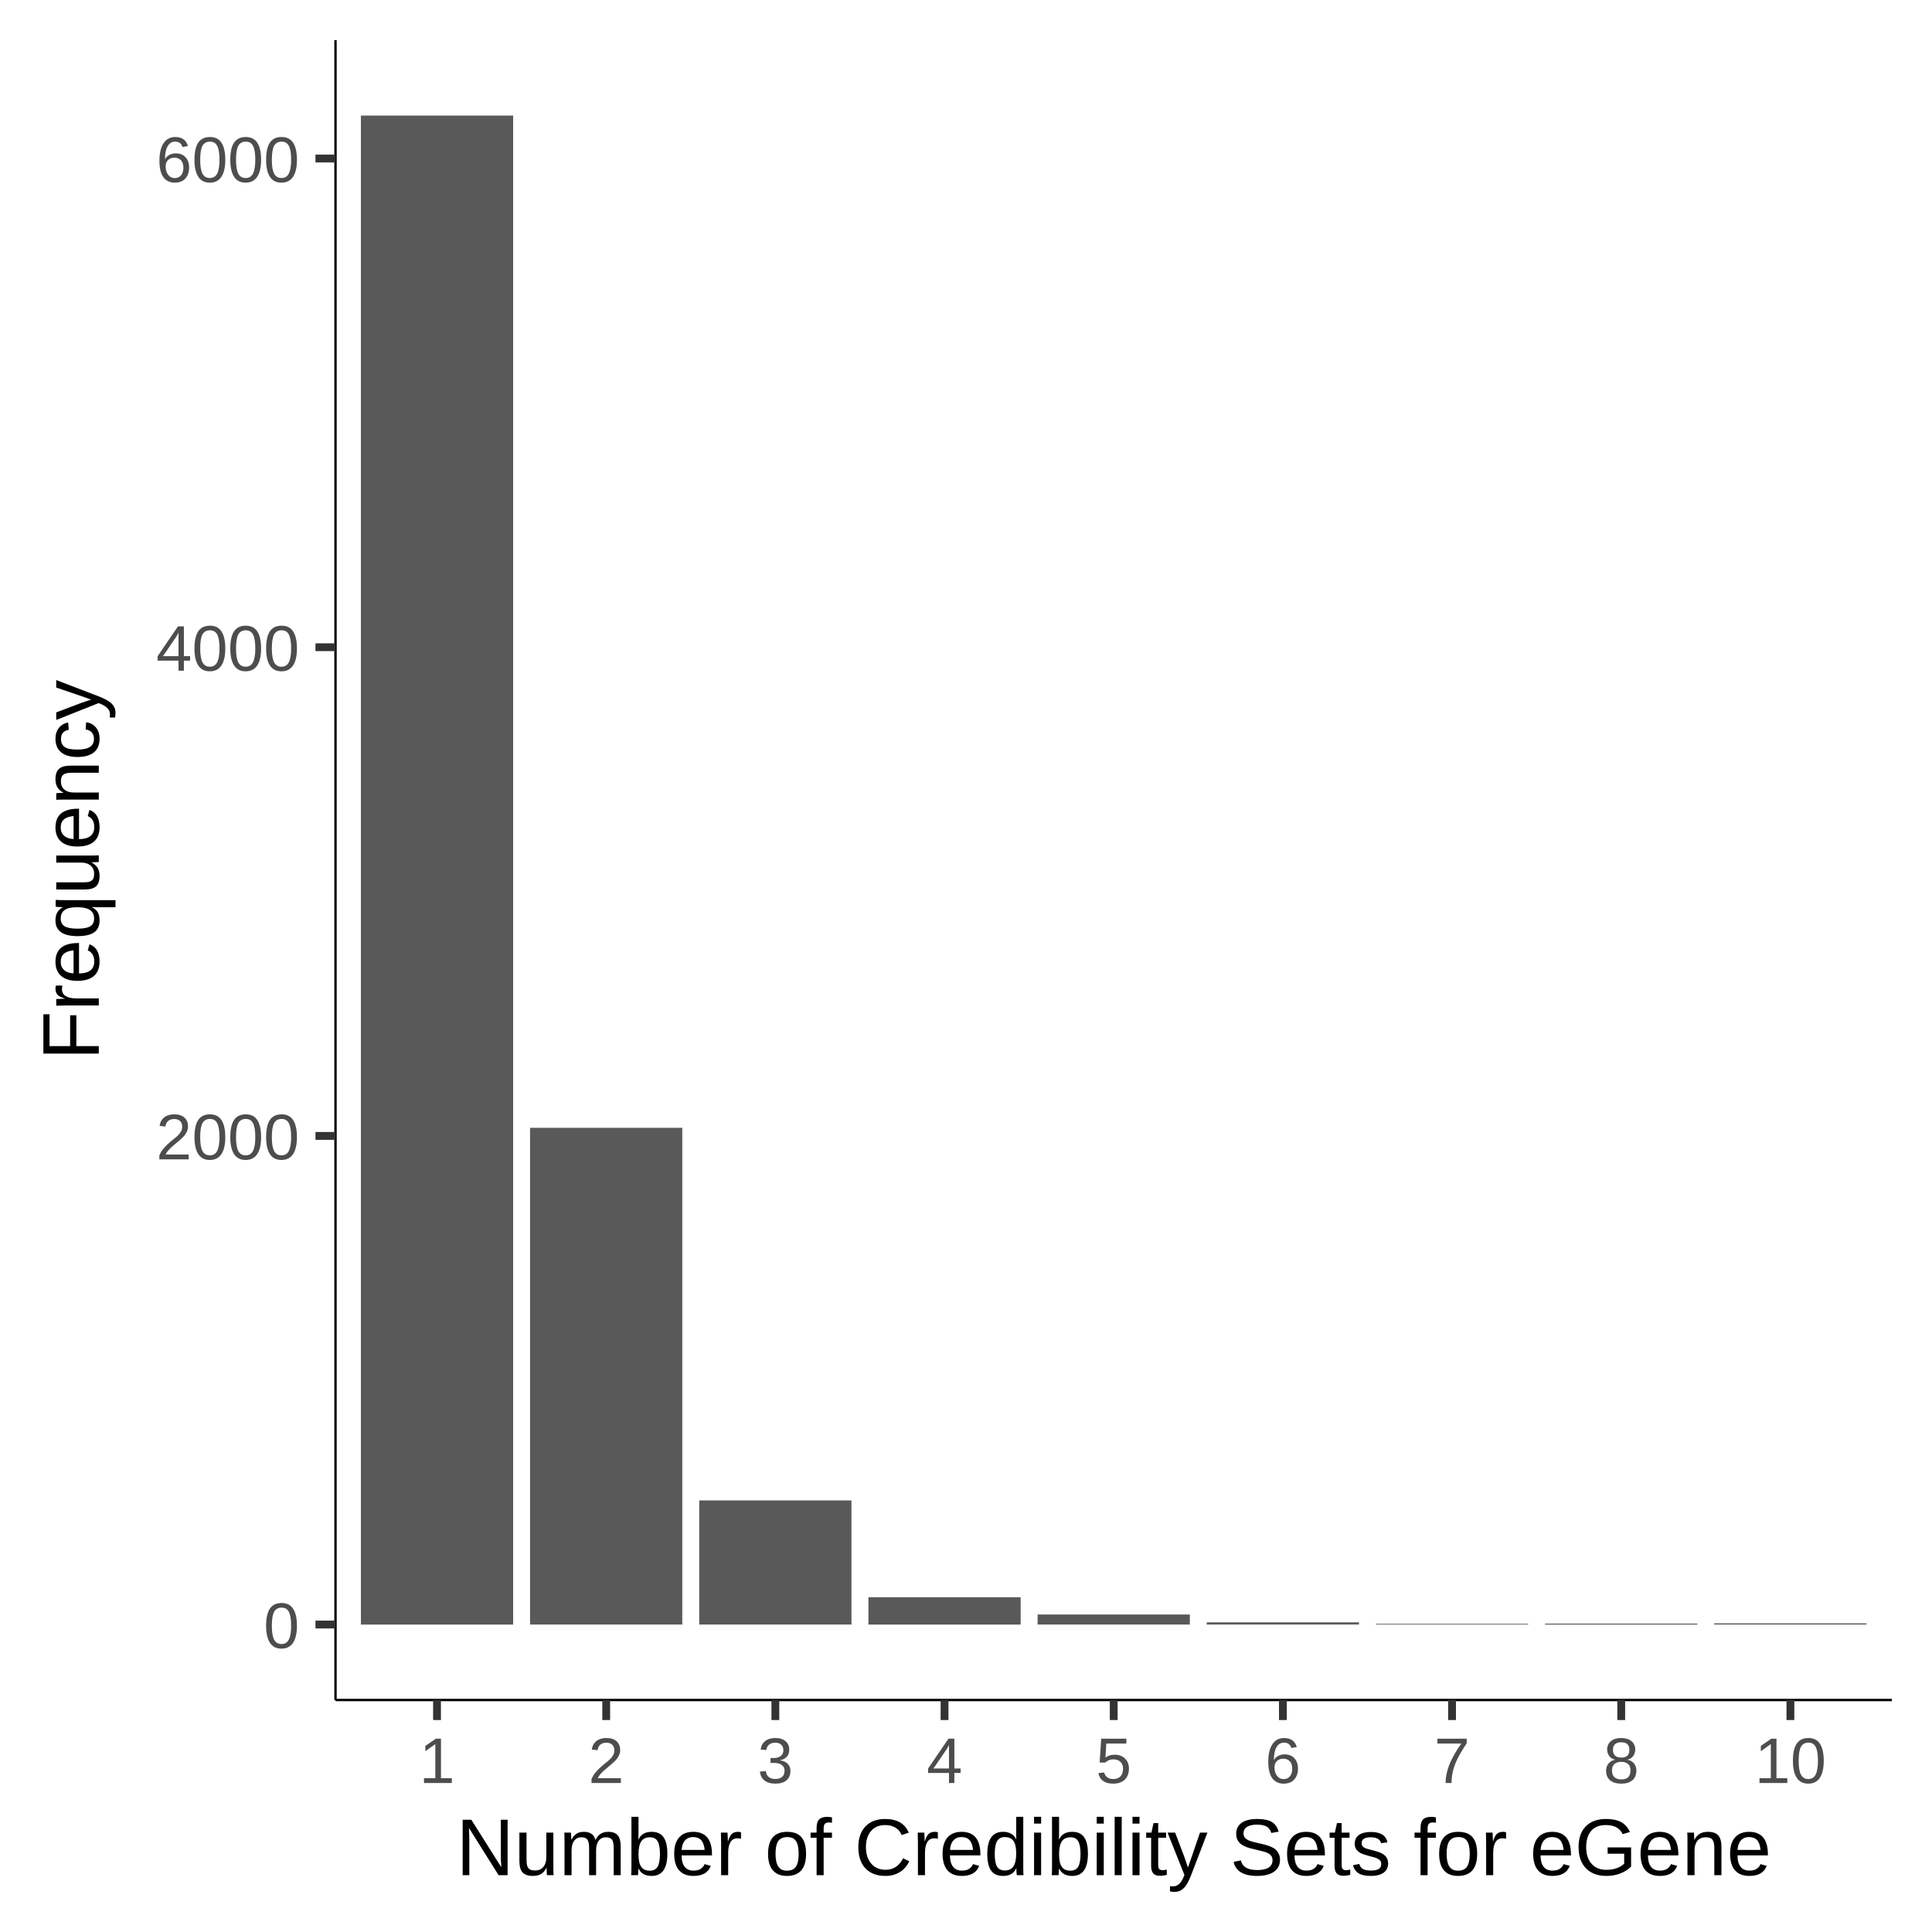
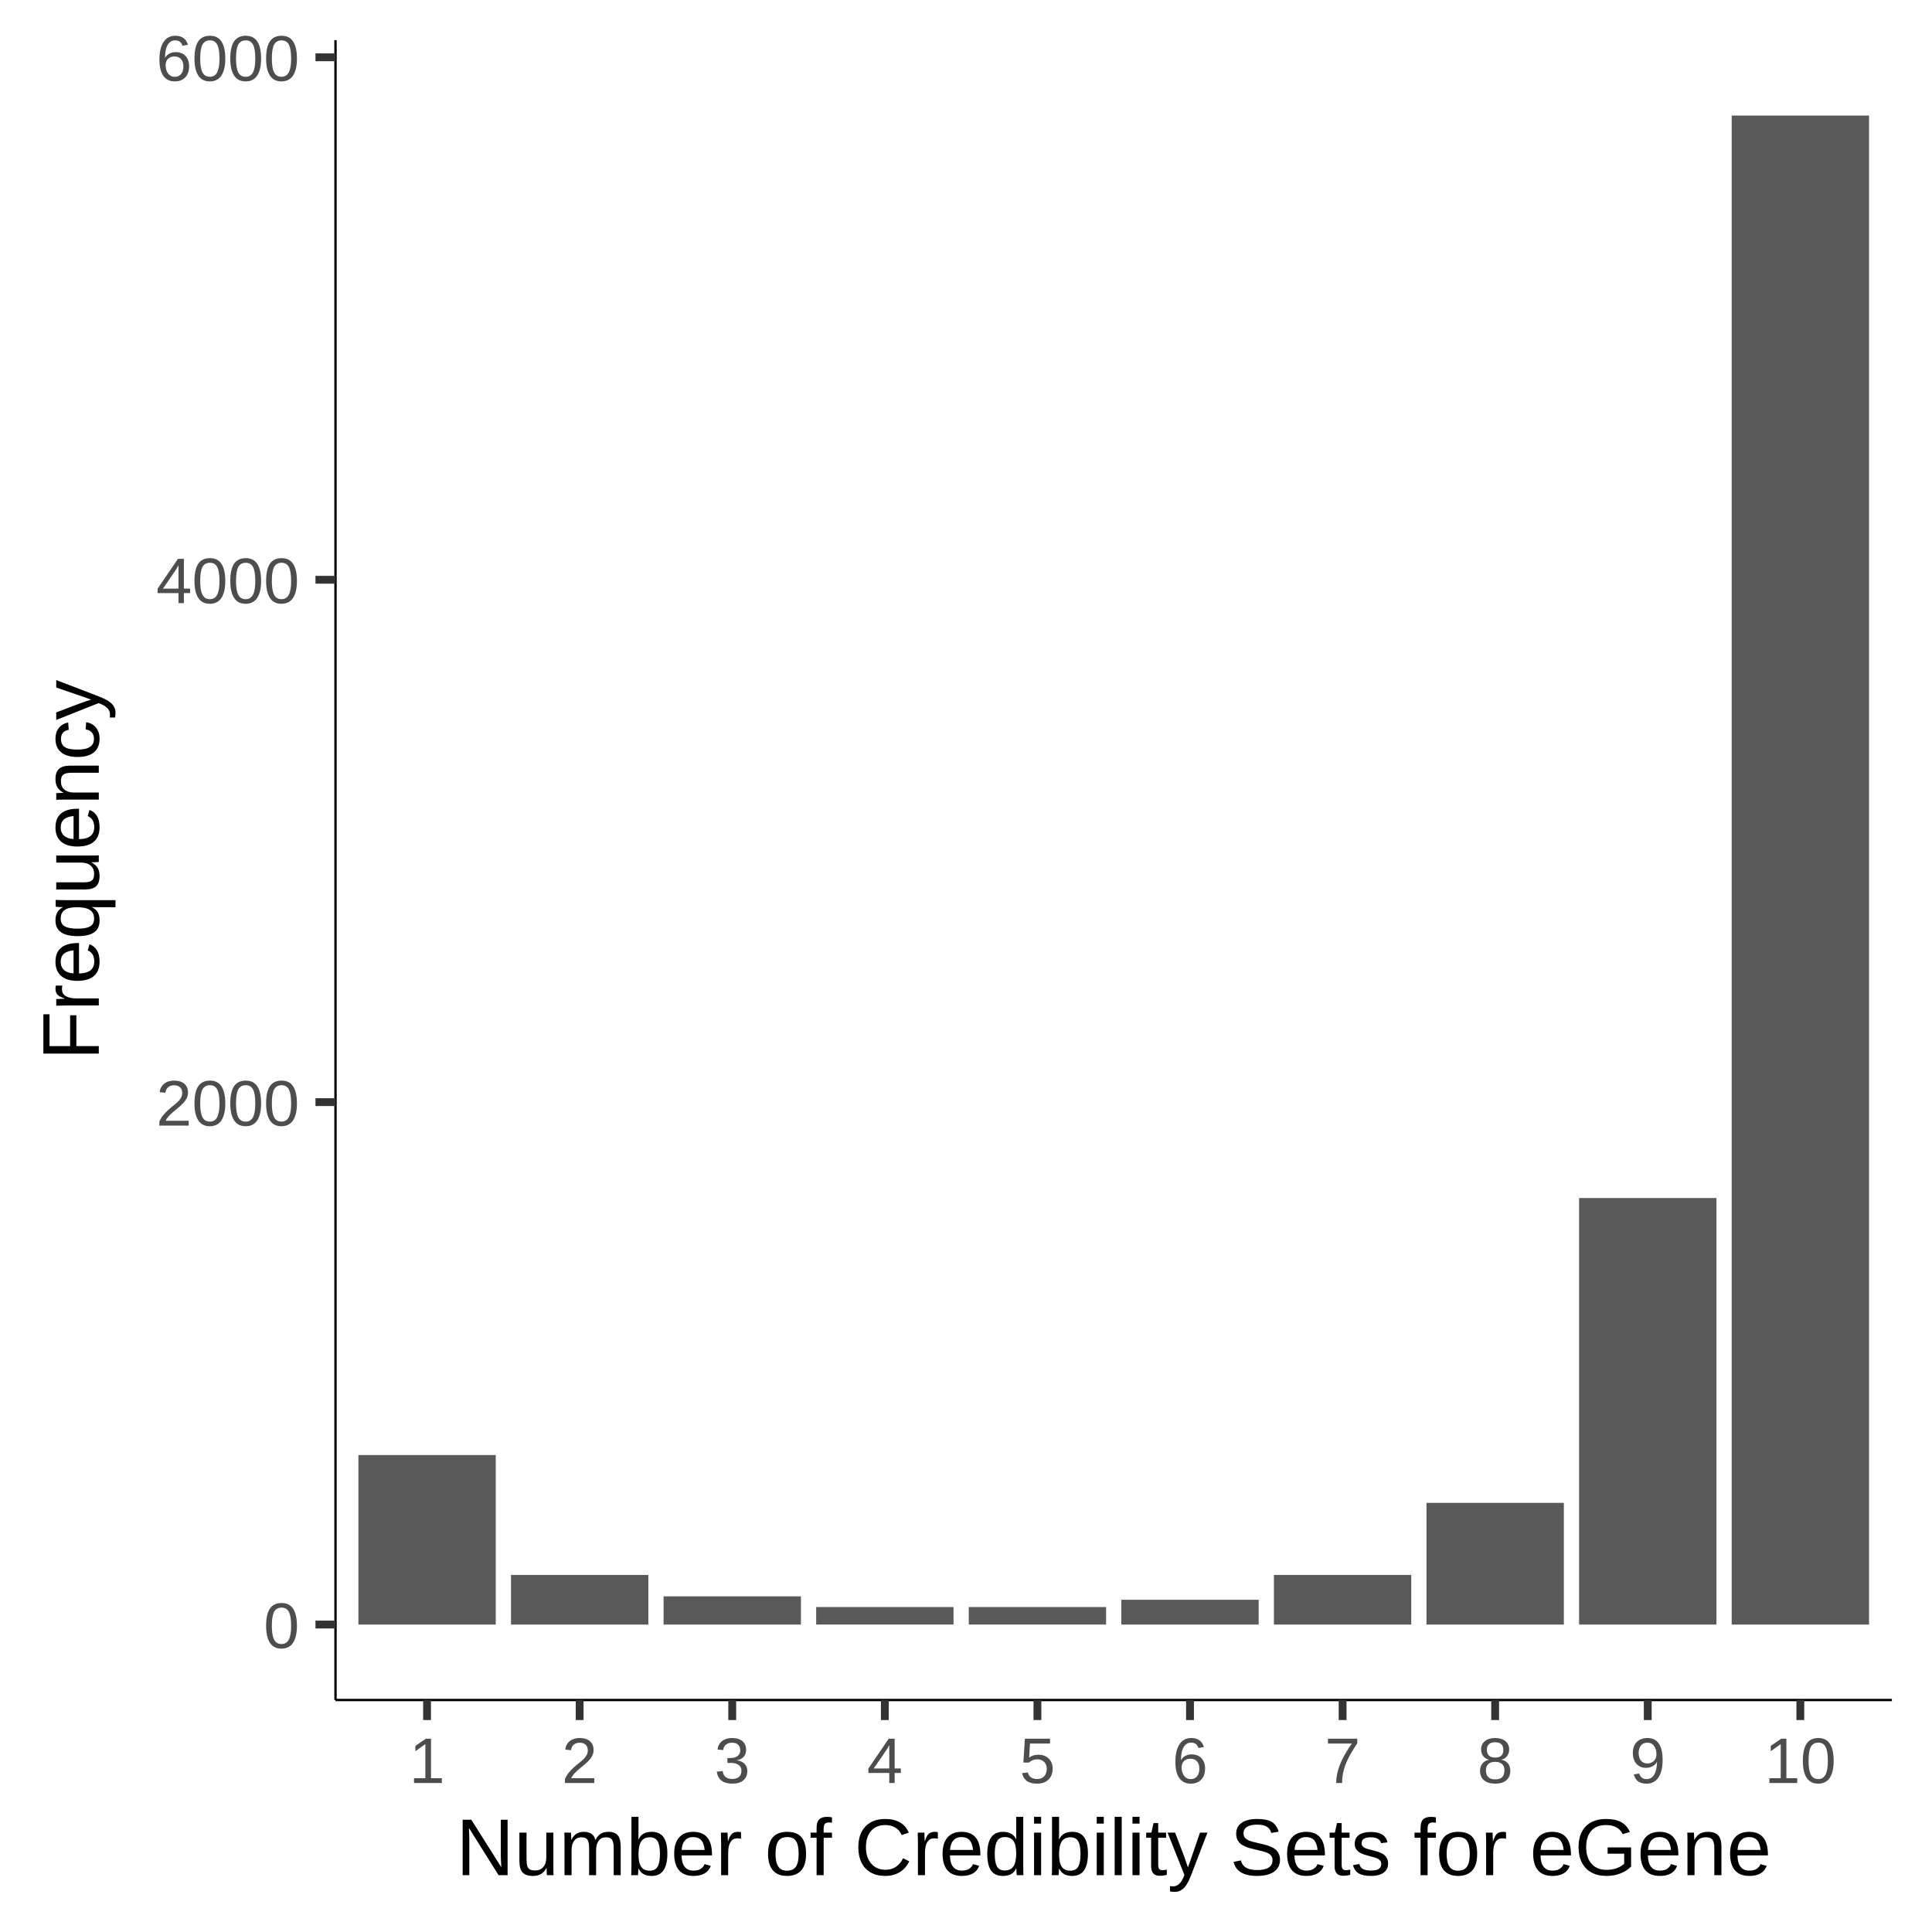
<svg xmlns="http://www.w3.org/2000/svg" class="svglite" width="432.00pt" height="432.00pt" viewBox="0 0 432.00 432.00">
  <defs>
    <style type="text/css">
    .svglite line, .svglite polyline, .svglite polygon, .svglite path, .svglite rect, .svglite circle {
      fill: none;
      stroke: #000000;
      stroke-linecap: round;
      stroke-linejoin: round;
      stroke-miterlimit: 10.00;
    }
  </style>
  </defs>
  <rect width="100%" height="100%" style="stroke: none; fill: #FFFFFF;" />
  <defs>
    <clipPath id="cpMC4wMHw0MzIuMDB8MC4wMHw0MzIuMDA=">
      <rect x="0.00" y="0.00" width="432.00" height="432.00" />
    </clipPath>
  </defs>
  <g clip-path="url(#cpMC4wMHw0MzIuMDB8MC4wMHw0MzIuMDA=)">
    <rect x="0" y="0.00" width="432.00" height="432.00" style="stroke-width: 1.75; stroke: #FFFFFF; fill: #FFFFFF;" />
  </g>
  <defs>
    <clipPath id="cpNzUuMDJ8NDIzLjAzfDguOTd8MzgwLjEz">
      <rect x="75.02" y="8.97" width="348.01" height="371.16" />
    </clipPath>
  </defs>
  <g clip-path="url(#cpNzUuMDJ8NDIzLjAzfDguOTd8MzgwLjEz)">
    <rect x="75.02" y="8.97" width="348.01" height="371.16" style="stroke-width: 1.75; stroke: none; fill: #FFFFFF;" />
-     <rect x="80.70" y="25.84" width="34.04" height="337.42" style="stroke-width: 1.07; stroke: none; stroke-linecap: square; stroke-linejoin: miter; fill: #595959;" />
-     <rect x="118.52" y="252.18" width="34.04" height="111.07" style="stroke-width: 1.07; stroke: none; stroke-linecap: square; stroke-linejoin: miter; fill: #595959;" />
-     <rect x="156.35" y="335.50" width="34.04" height="27.75" style="stroke-width: 1.07; stroke: none; stroke-linecap: square; stroke-linejoin: miter; fill: #595959;" />
-     <rect x="194.18" y="357.14" width="34.04" height="6.12" style="stroke-width: 1.07; stroke: none; stroke-linecap: square; stroke-linejoin: miter; fill: #595959;" />
-     <rect x="232.01" y="361.01" width="34.04" height="2.24" style="stroke-width: 1.07; stroke: none; stroke-linecap: square; stroke-linejoin: miter; fill: #595959;" />
-     <rect x="269.83" y="362.76" width="34.04" height="0.49" style="stroke-width: 1.07; stroke: none; stroke-linecap: square; stroke-linejoin: miter; fill: #595959;" />
-     <rect x="307.66" y="363.09" width="34.04" height="0.16" style="stroke-width: 1.07; stroke: none; stroke-linecap: square; stroke-linejoin: miter; fill: #595959;" />
-     <rect x="345.49" y="363.04" width="34.04" height="0.22" style="stroke-width: 1.07; stroke: none; stroke-linecap: square; stroke-linejoin: miter; fill: #595959;" />
-     <rect x="383.31" y="362.98" width="34.04" height="0.27" style="stroke-width: 1.07; stroke: none; stroke-linecap: square; stroke-linejoin: miter; fill: #595959;" />
+     <rect x="80.14" y="325.35" width="30.71" height="37.91" style="stroke-width: 1.07; stroke: none; stroke-linecap: square; stroke-linejoin: miter; fill: #595959;" />
+     <rect x="114.26" y="352.16" width="30.71" height="11.10" style="stroke-width: 1.07; stroke: none; stroke-linecap: square; stroke-linejoin: miter; fill: #595959;" />
+     <rect x="148.38" y="356.95" width="30.71" height="6.31" style="stroke-width: 1.07; stroke: none; stroke-linecap: square; stroke-linejoin: miter; fill: #595959;" />
+     <rect x="182.50" y="359.34" width="30.71" height="3.91" style="stroke-width: 1.07; stroke: none; stroke-linecap: square; stroke-linejoin: miter; fill: #595959;" />
+     <rect x="216.62" y="359.34" width="30.71" height="3.91" style="stroke-width: 1.07; stroke: none; stroke-linecap: square; stroke-linejoin: miter; fill: #595959;" />
+     <rect x="250.73" y="357.71" width="30.71" height="5.55" style="stroke-width: 1.07; stroke: none; stroke-linecap: square; stroke-linejoin: miter; fill: #595959;" />
+     <rect x="284.85" y="352.16" width="30.71" height="11.10" style="stroke-width: 1.07; stroke: none; stroke-linecap: square; stroke-linejoin: miter; fill: #595959;" />
+     <rect x="318.97" y="336.04" width="30.71" height="27.22" style="stroke-width: 1.07; stroke: none; stroke-linecap: square; stroke-linejoin: miter; fill: #595959;" />
+     <rect x="353.09" y="267.88" width="30.71" height="95.38" style="stroke-width: 1.07; stroke: none; stroke-linecap: square; stroke-linejoin: miter; fill: #595959;" />
+     <rect x="387.21" y="25.84" width="30.71" height="337.42" style="stroke-width: 1.07; stroke: none; stroke-linecap: square; stroke-linejoin: miter; fill: #595959;" />
  </g>
  <g clip-path="url(#cpMC4wMHw0MzIuMDB8MC4wMHw0MzIuMDA=)">
    <polyline points="75.02,380.13 75.02,8.97 " style="stroke-width: 0.53; stroke-linecap: butt;" />
    <text x="66.95" y="368.50" text-anchor="end" style="font-size: 14.40px; fill: #4D4D4D; font-family: Arimo;" textLength="9.16px" lengthAdjust="spacingAndGlyphs">0</text>
-     <text x="66.95" y="259.23" text-anchor="end" style="font-size: 14.40px; fill: #4D4D4D; font-family: Arimo;" textLength="36.63px" lengthAdjust="spacingAndGlyphs">2000</text>
-     <text x="66.95" y="149.97" text-anchor="end" style="font-size: 14.40px; fill: #4D4D4D; font-family: Arimo;" textLength="36.63px" lengthAdjust="spacingAndGlyphs">4000</text>
-     <text x="66.95" y="40.70" text-anchor="end" style="font-size: 14.40px; fill: #4D4D4D; font-family: Arimo;" textLength="36.63px" lengthAdjust="spacingAndGlyphs">6000</text>
+     <text x="66.95" y="251.69" text-anchor="end" style="font-size: 14.40px; fill: #4D4D4D; font-family: Arimo;" textLength="36.63px" lengthAdjust="spacingAndGlyphs">2000</text>
+     <text x="66.95" y="134.87" text-anchor="end" style="font-size: 14.40px; fill: #4D4D4D; font-family: Arimo;" textLength="36.63px" lengthAdjust="spacingAndGlyphs">4000</text>
+     <text x="66.95" y="18.06" text-anchor="end" style="font-size: 14.40px; fill: #4D4D4D; font-family: Arimo;" textLength="36.63px" lengthAdjust="spacingAndGlyphs">6000</text>
    <polyline points="70.54,363.25 75.02,363.25 " style="stroke-width: 1.75; stroke: #333333; stroke-linecap: butt;" />
-     <polyline points="70.54,253.99 75.02,253.99 " style="stroke-width: 1.75; stroke: #333333; stroke-linecap: butt;" />
-     <polyline points="70.54,144.72 75.02,144.72 " style="stroke-width: 1.75; stroke: #333333; stroke-linecap: butt;" />
-     <polyline points="70.54,35.45 75.02,35.45 " style="stroke-width: 1.75; stroke: #333333; stroke-linecap: butt;" />
+     <polyline points="70.54,246.44 75.02,246.44 " style="stroke-width: 1.75; stroke: #333333; stroke-linecap: butt;" />
+     <polyline points="70.54,129.63 75.02,129.63 " style="stroke-width: 1.75; stroke: #333333; stroke-linecap: butt;" />
+     <polyline points="70.54,12.81 75.02,12.81 " style="stroke-width: 1.75; stroke: #333333; stroke-linecap: butt;" />
    <polyline points="75.02,380.13 423.03,380.13 " style="stroke-width: 0.53; stroke-linecap: butt;" />
-     <polyline points="97.72,384.61 97.72,380.13 " style="stroke-width: 1.75; stroke: #333333; stroke-linecap: butt;" />
-     <polyline points="135.55,384.61 135.55,380.13 " style="stroke-width: 1.75; stroke: #333333; stroke-linecap: butt;" />
-     <polyline points="173.37,384.61 173.37,380.13 " style="stroke-width: 1.75; stroke: #333333; stroke-linecap: butt;" />
-     <polyline points="211.20,384.61 211.20,380.13 " style="stroke-width: 1.75; stroke: #333333; stroke-linecap: butt;" />
-     <polyline points="249.03,384.61 249.03,380.13 " style="stroke-width: 1.75; stroke: #333333; stroke-linecap: butt;" />
-     <polyline points="286.86,384.61 286.86,380.13 " style="stroke-width: 1.75; stroke: #333333; stroke-linecap: butt;" />
-     <polyline points="324.68,384.61 324.68,380.13 " style="stroke-width: 1.75; stroke: #333333; stroke-linecap: butt;" />
-     <polyline points="362.51,384.61 362.51,380.13 " style="stroke-width: 1.75; stroke: #333333; stroke-linecap: butt;" />
-     <polyline points="400.34,384.61 400.34,380.13 " style="stroke-width: 1.75; stroke: #333333; stroke-linecap: butt;" />
-     <text x="97.72" y="398.69" text-anchor="middle" style="font-size: 14.40px; fill: #4D4D4D; font-family: Arimo;" textLength="9.16px" lengthAdjust="spacingAndGlyphs">1</text>
-     <text x="135.55" y="398.69" text-anchor="middle" style="font-size: 14.40px; fill: #4D4D4D; font-family: Arimo;" textLength="9.16px" lengthAdjust="spacingAndGlyphs">2</text>
-     <text x="173.37" y="398.69" text-anchor="middle" style="font-size: 14.40px; fill: #4D4D4D; font-family: Arimo;" textLength="9.16px" lengthAdjust="spacingAndGlyphs">3</text>
-     <text x="211.20" y="398.69" text-anchor="middle" style="font-size: 14.40px; fill: #4D4D4D; font-family: Arimo;" textLength="9.16px" lengthAdjust="spacingAndGlyphs">4</text>
-     <text x="249.03" y="398.69" text-anchor="middle" style="font-size: 14.40px; fill: #4D4D4D; font-family: Arimo;" textLength="9.16px" lengthAdjust="spacingAndGlyphs">5</text>
-     <text x="286.86" y="398.69" text-anchor="middle" style="font-size: 14.40px; fill: #4D4D4D; font-family: Arimo;" textLength="9.16px" lengthAdjust="spacingAndGlyphs">6</text>
-     <text x="324.68" y="398.69" text-anchor="middle" style="font-size: 14.40px; fill: #4D4D4D; font-family: Arimo;" textLength="9.16px" lengthAdjust="spacingAndGlyphs">7</text>
-     <text x="362.51" y="398.69" text-anchor="middle" style="font-size: 14.40px; fill: #4D4D4D; font-family: Arimo;" textLength="9.16px" lengthAdjust="spacingAndGlyphs">8</text>
-     <text x="400.34" y="398.69" text-anchor="middle" style="font-size: 14.40px; fill: #4D4D4D; font-family: Arimo;" textLength="18.32px" lengthAdjust="spacingAndGlyphs">10</text>
+     <polyline points="95.49,384.61 95.49,380.13 " style="stroke-width: 1.75; stroke: #333333; stroke-linecap: butt;" />
+     <polyline points="129.61,384.61 129.61,380.13 " style="stroke-width: 1.75; stroke: #333333; stroke-linecap: butt;" />
+     <polyline points="163.73,384.61 163.73,380.13 " style="stroke-width: 1.75; stroke: #333333; stroke-linecap: butt;" />
+     <polyline points="197.85,384.61 197.85,380.13 " style="stroke-width: 1.75; stroke: #333333; stroke-linecap: butt;" />
+     <polyline points="231.97,384.61 231.97,380.13 " style="stroke-width: 1.75; stroke: #333333; stroke-linecap: butt;" />
+     <polyline points="266.09,384.61 266.09,380.13 " style="stroke-width: 1.75; stroke: #333333; stroke-linecap: butt;" />
+     <polyline points="300.21,384.61 300.21,380.13 " style="stroke-width: 1.75; stroke: #333333; stroke-linecap: butt;" />
+     <polyline points="334.32,384.61 334.32,380.13 " style="stroke-width: 1.75; stroke: #333333; stroke-linecap: butt;" />
+     <polyline points="368.44,384.61 368.44,380.13 " style="stroke-width: 1.75; stroke: #333333; stroke-linecap: butt;" />
+     <polyline points="402.56,384.61 402.56,380.13 " style="stroke-width: 1.75; stroke: #333333; stroke-linecap: butt;" />
+     <text x="95.49" y="398.69" text-anchor="middle" style="font-size: 14.40px; fill: #4D4D4D; font-family: Arimo;" textLength="9.16px" lengthAdjust="spacingAndGlyphs">1</text>
+     <text x="129.61" y="398.69" text-anchor="middle" style="font-size: 14.40px; fill: #4D4D4D; font-family: Arimo;" textLength="9.16px" lengthAdjust="spacingAndGlyphs">2</text>
+     <text x="163.73" y="398.69" text-anchor="middle" style="font-size: 14.40px; fill: #4D4D4D; font-family: Arimo;" textLength="9.16px" lengthAdjust="spacingAndGlyphs">3</text>
+     <text x="197.85" y="398.69" text-anchor="middle" style="font-size: 14.40px; fill: #4D4D4D; font-family: Arimo;" textLength="9.16px" lengthAdjust="spacingAndGlyphs">4</text>
+     <text x="231.97" y="398.69" text-anchor="middle" style="font-size: 14.40px; fill: #4D4D4D; font-family: Arimo;" textLength="9.16px" lengthAdjust="spacingAndGlyphs">5</text>
+     <text x="266.09" y="398.69" text-anchor="middle" style="font-size: 14.40px; fill: #4D4D4D; font-family: Arimo;" textLength="9.16px" lengthAdjust="spacingAndGlyphs">6</text>
+     <text x="300.21" y="398.69" text-anchor="middle" style="font-size: 14.40px; fill: #4D4D4D; font-family: Arimo;" textLength="9.16px" lengthAdjust="spacingAndGlyphs">7</text>
+     <text x="334.32" y="398.69" text-anchor="middle" style="font-size: 14.40px; fill: #4D4D4D; font-family: Arimo;" textLength="9.16px" lengthAdjust="spacingAndGlyphs">8</text>
+     <text x="368.44" y="398.69" text-anchor="middle" style="font-size: 14.40px; fill: #4D4D4D; font-family: Arimo;" textLength="9.16px" lengthAdjust="spacingAndGlyphs">9</text>
+     <text x="402.56" y="398.69" text-anchor="middle" style="font-size: 14.40px; fill: #4D4D4D; font-family: Arimo;" textLength="18.32px" lengthAdjust="spacingAndGlyphs">10</text>
    <text x="249.03" y="419.29" text-anchor="middle" style="font-size: 18.00px; font-family: Arimo;" textLength="331.76px" lengthAdjust="spacingAndGlyphs">Number of Credibility Sets for eGene</text>
    <text transform="translate(22.09,194.55) rotate(-90)" text-anchor="middle" style="font-size: 18.00px; font-family: Arimo;" textLength="92.99px" lengthAdjust="spacingAndGlyphs">Frequency</text>
  </g>
</svg>
